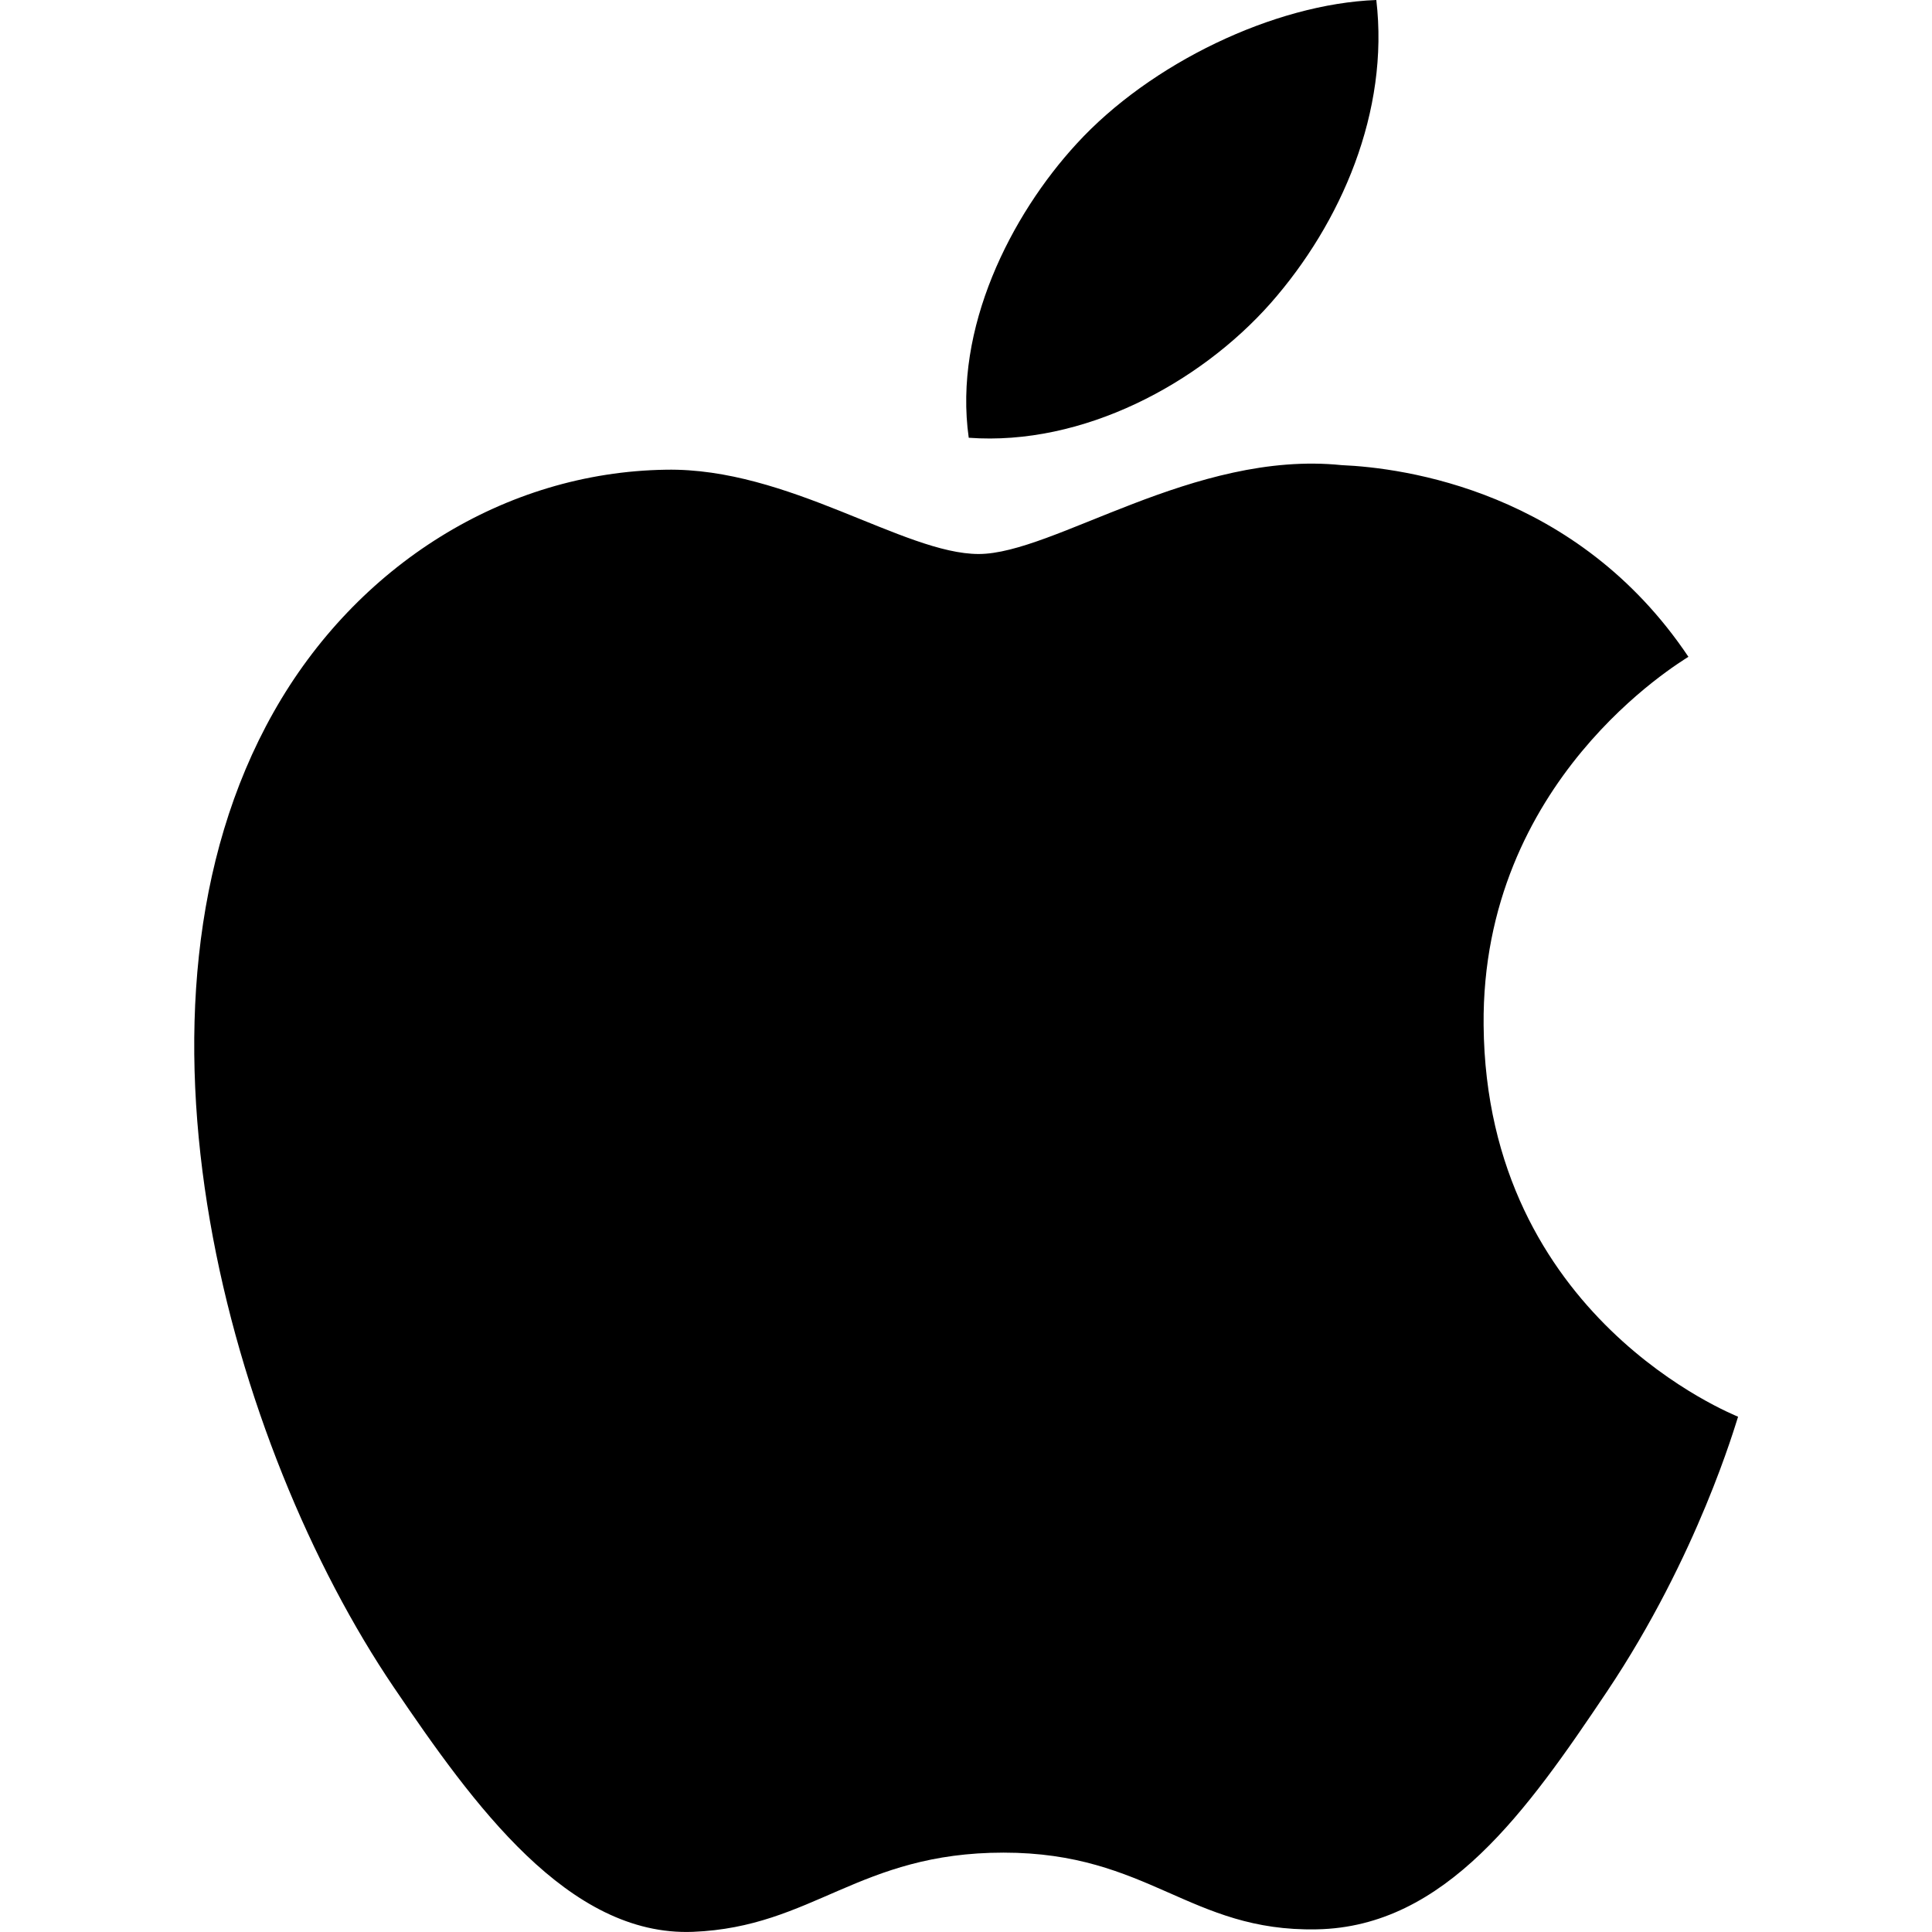
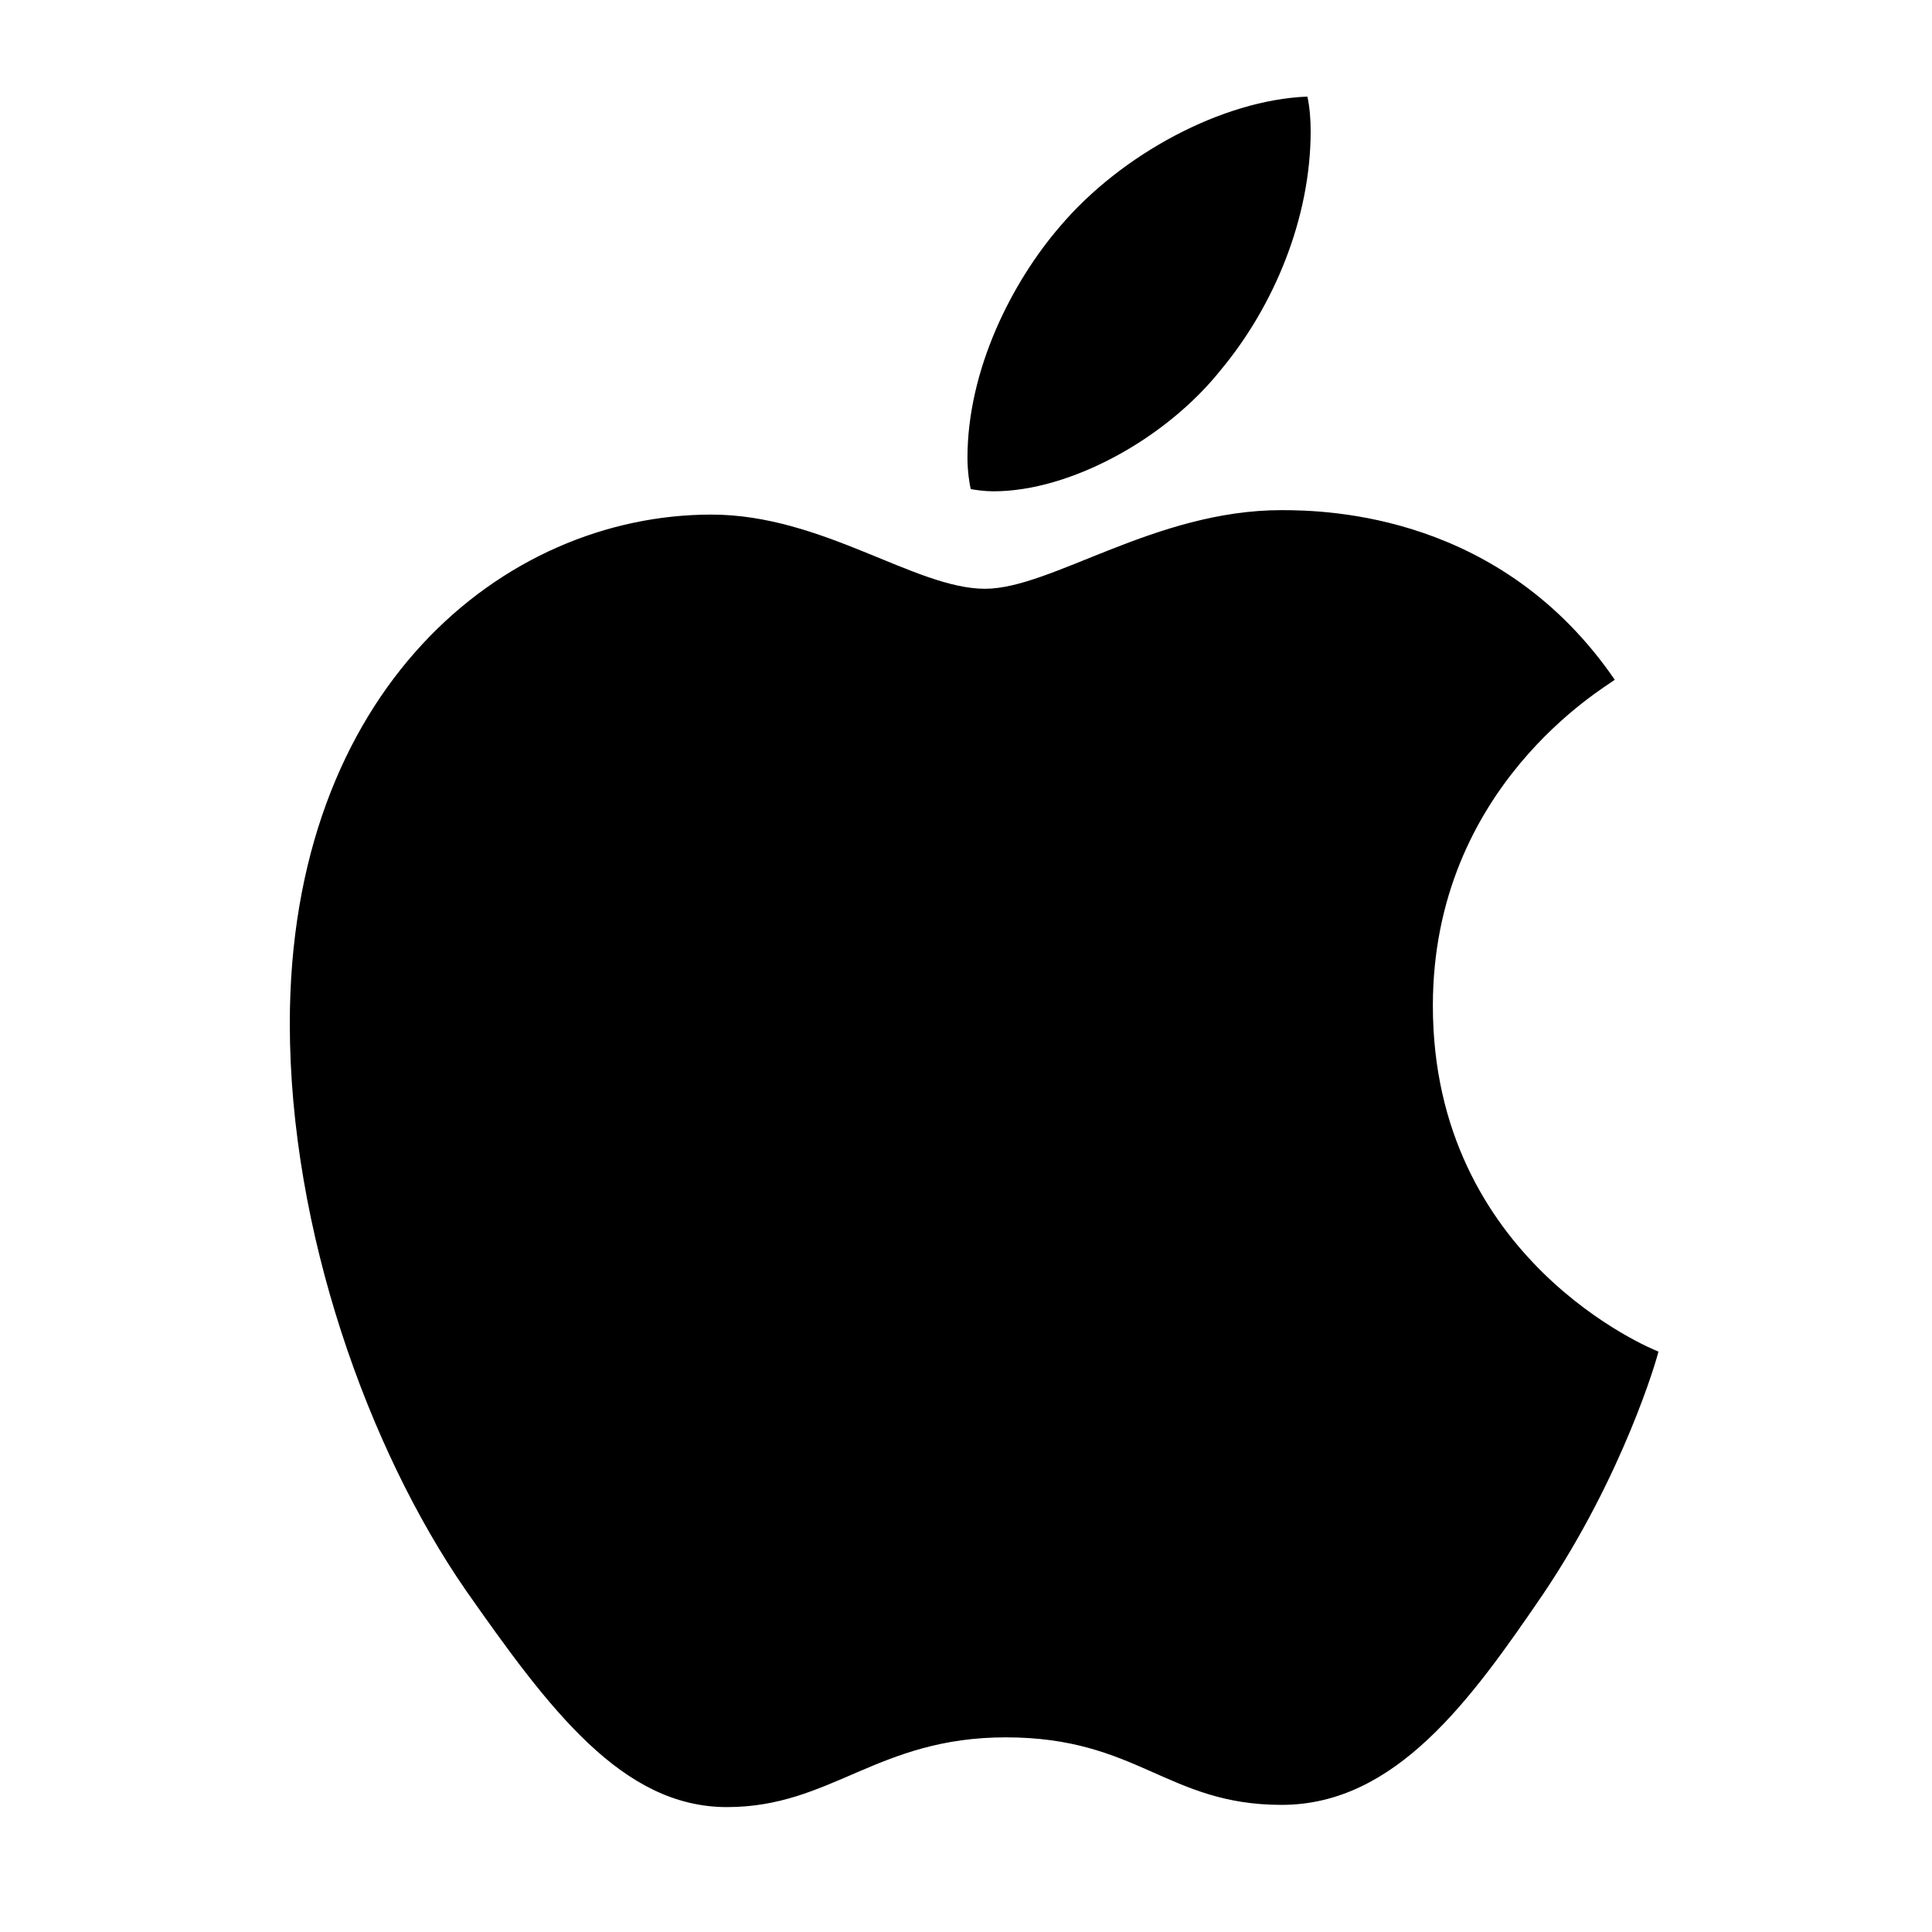
- <svg xmlns="http://www.w3.org/2000/svg" width="24" height="24" viewBox="0 0 24 24" fill="none">
-   <path fill-rule="evenodd" clip-rule="evenodd" d="M12.158 6.882C13.088 6.882 14.831 5.59 16.666 5.778C17.434 5.811 19.59 6.094 20.974 8.159C20.864 8.233 18.401 9.694 18.43 12.736C18.462 16.373 21.555 17.58 21.591 17.599C21.562 17.681 21.096 19.322 19.96 21.017C18.977 22.481 17.96 23.938 16.356 23.967C14.779 23.998 14.271 23.014 12.467 23.014C10.665 23.014 10.102 23.938 8.608 23.998C7.06 24.058 5.88 22.417 4.891 20.959C2.868 17.973 1.322 12.525 3.398 8.848C4.428 7.021 6.27 5.865 8.271 5.835C9.792 5.807 11.229 6.882 12.158 6.882ZM17.097 0C17.26 1.382 16.663 2.769 15.783 3.768C14.899 4.766 13.452 5.542 12.034 5.438C11.842 4.081 12.558 2.673 13.374 1.786C14.287 0.788 15.827 0.048 17.097 0Z" fill="black" />
+ <svg xmlns="http://www.w3.org/2000/svg" width="20" height="20" viewBox="0 0 20 20" fill="none">
+   <path d="M16.716 7.037C16.615 7.117 14.833 8.139 14.833 10.411C14.833 13.039 17.101 13.968 17.168 13.991C17.158 14.048 16.808 15.265 15.973 16.504C15.228 17.595 14.45 18.684 13.267 18.684C12.083 18.684 11.778 17.985 10.412 17.985C9.081 17.985 8.607 18.707 7.525 18.707C6.442 18.707 5.687 17.698 4.819 16.458C3.813 15.002 3 12.741 3 10.595C3 7.152 5.2 5.327 7.365 5.327C8.515 5.327 9.474 6.095 10.197 6.095C10.884 6.095 11.956 5.281 13.265 5.281C13.761 5.281 15.543 5.327 16.716 7.037ZM12.643 3.823C13.185 3.17 13.568 2.263 13.568 1.356C13.568 1.231 13.557 1.103 13.534 1C12.654 1.034 11.606 1.597 10.974 2.343C10.478 2.917 10.015 3.823 10.015 4.742C10.015 4.88 10.038 5.019 10.049 5.063C10.104 5.073 10.195 5.086 10.285 5.086C11.075 5.086 12.069 4.547 12.643 3.823Z" fill="CurrentColor" />
</svg>
